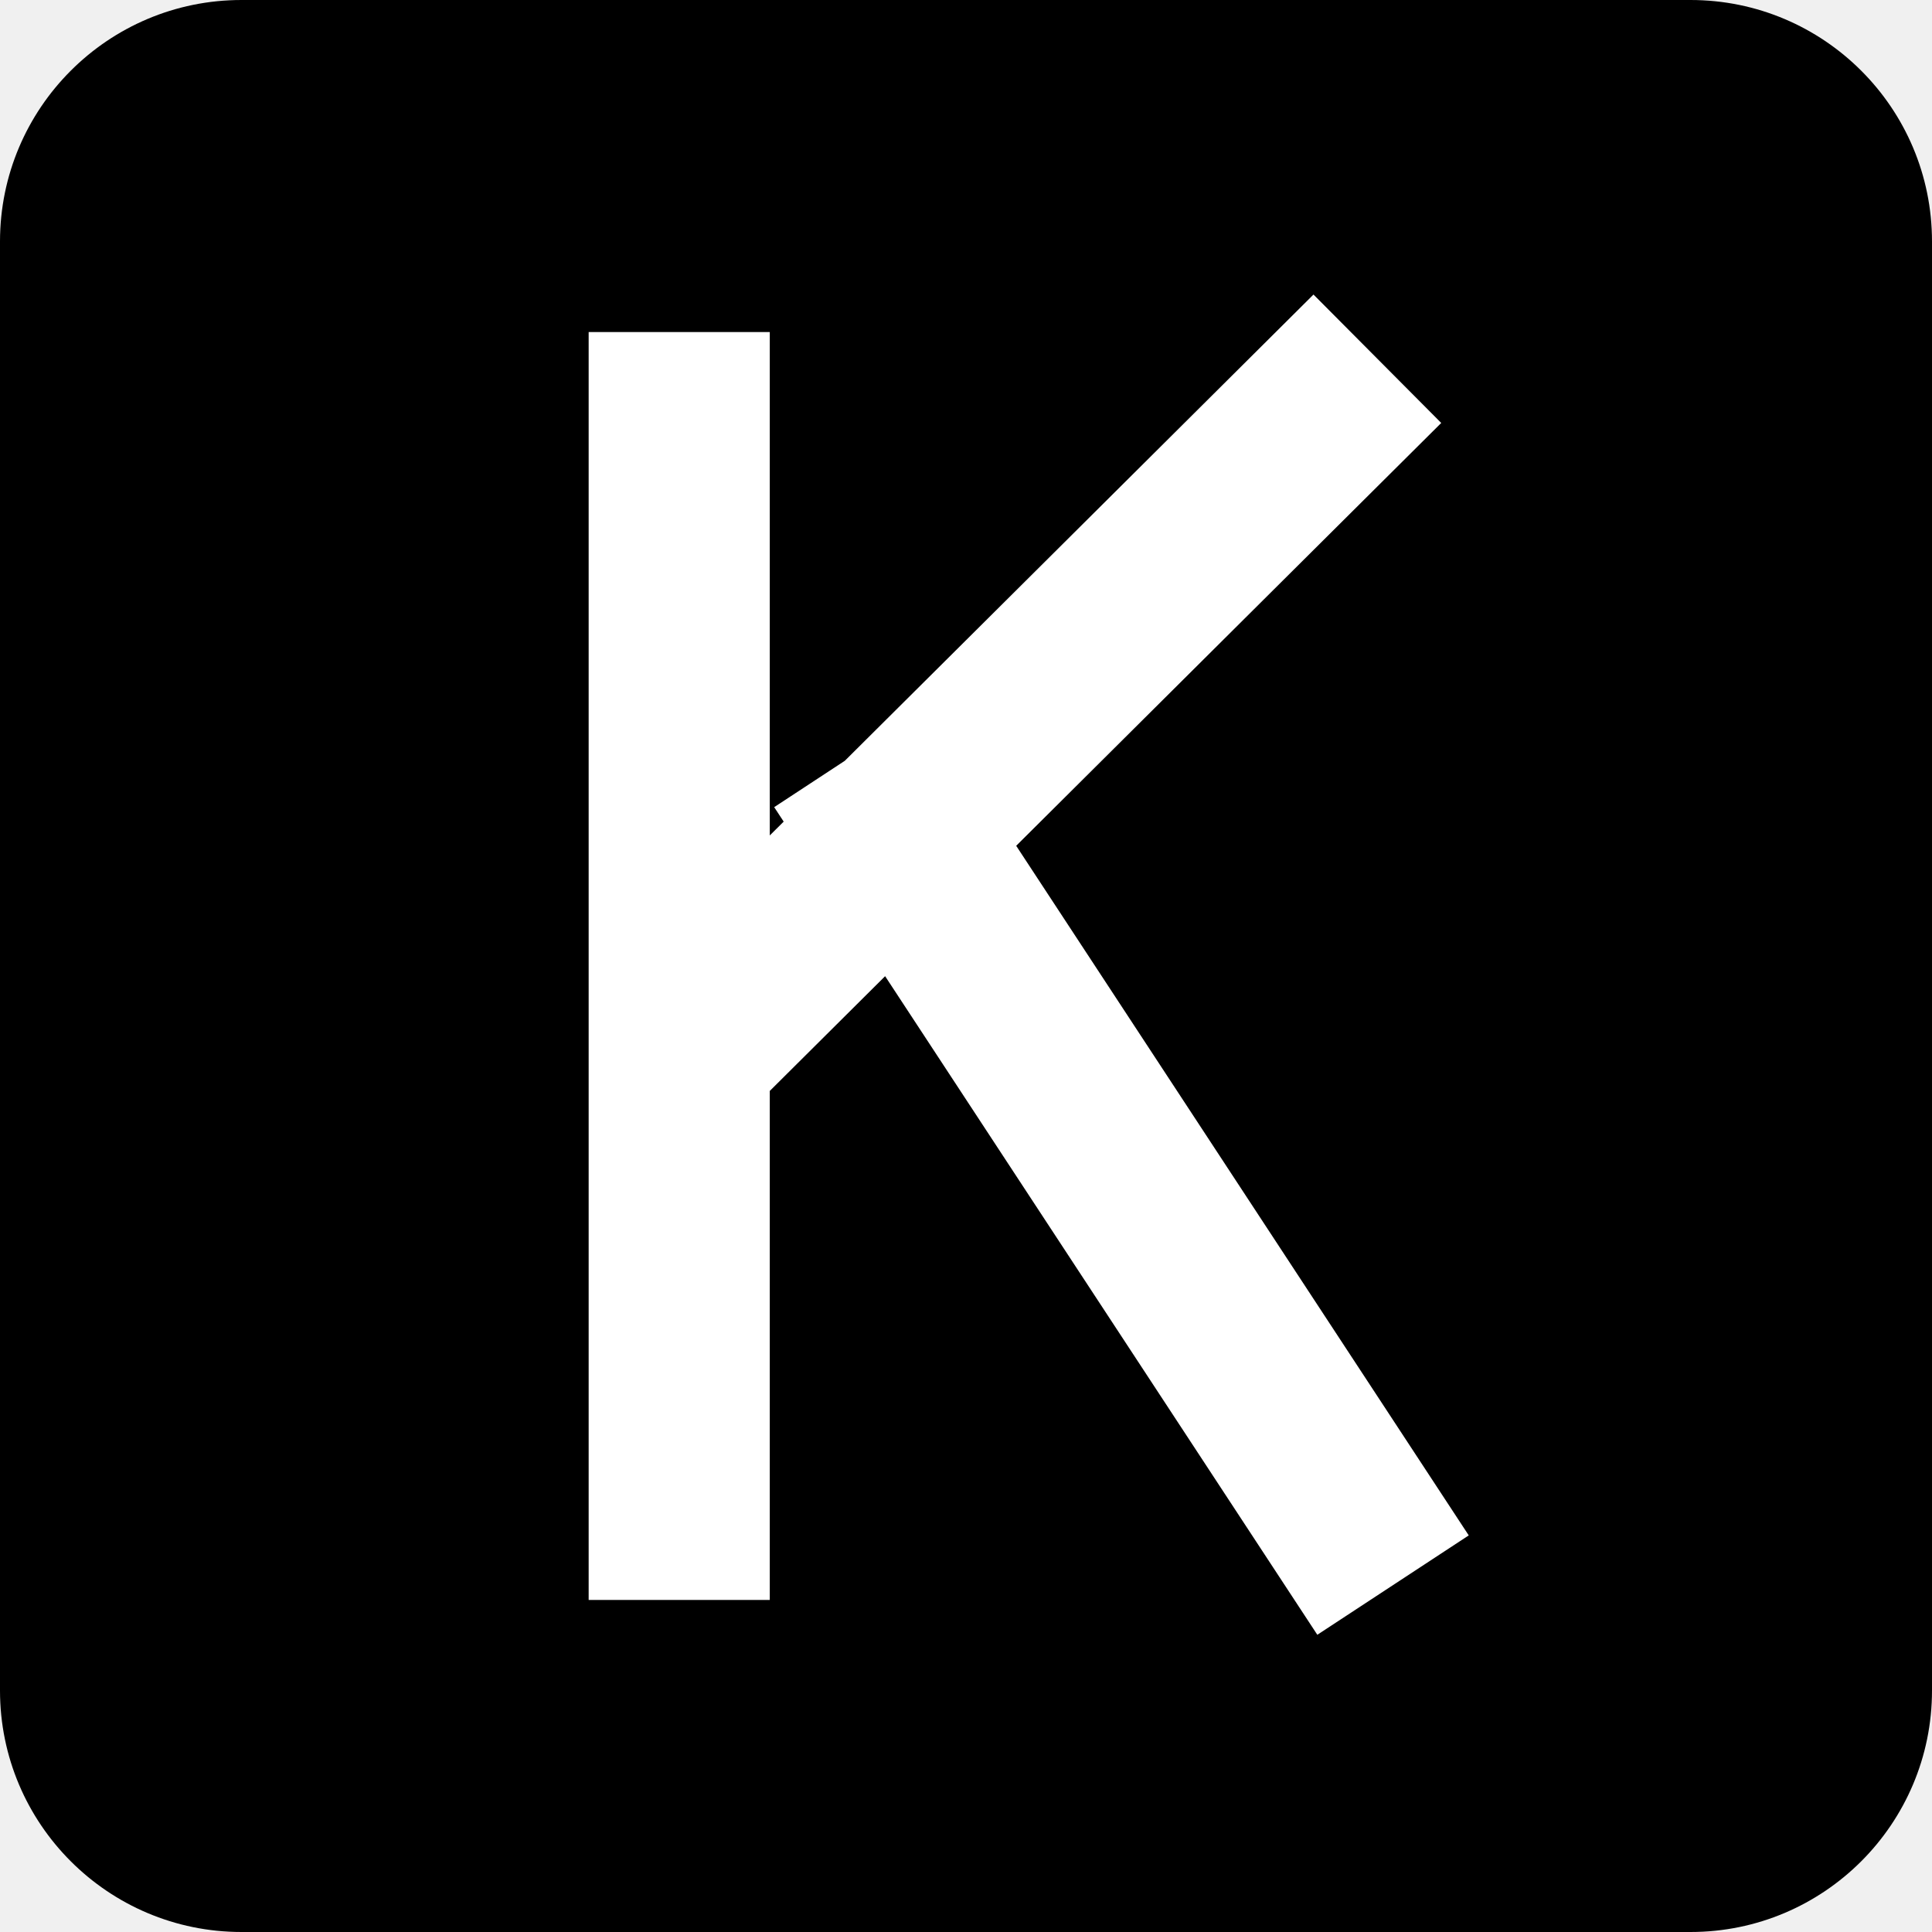
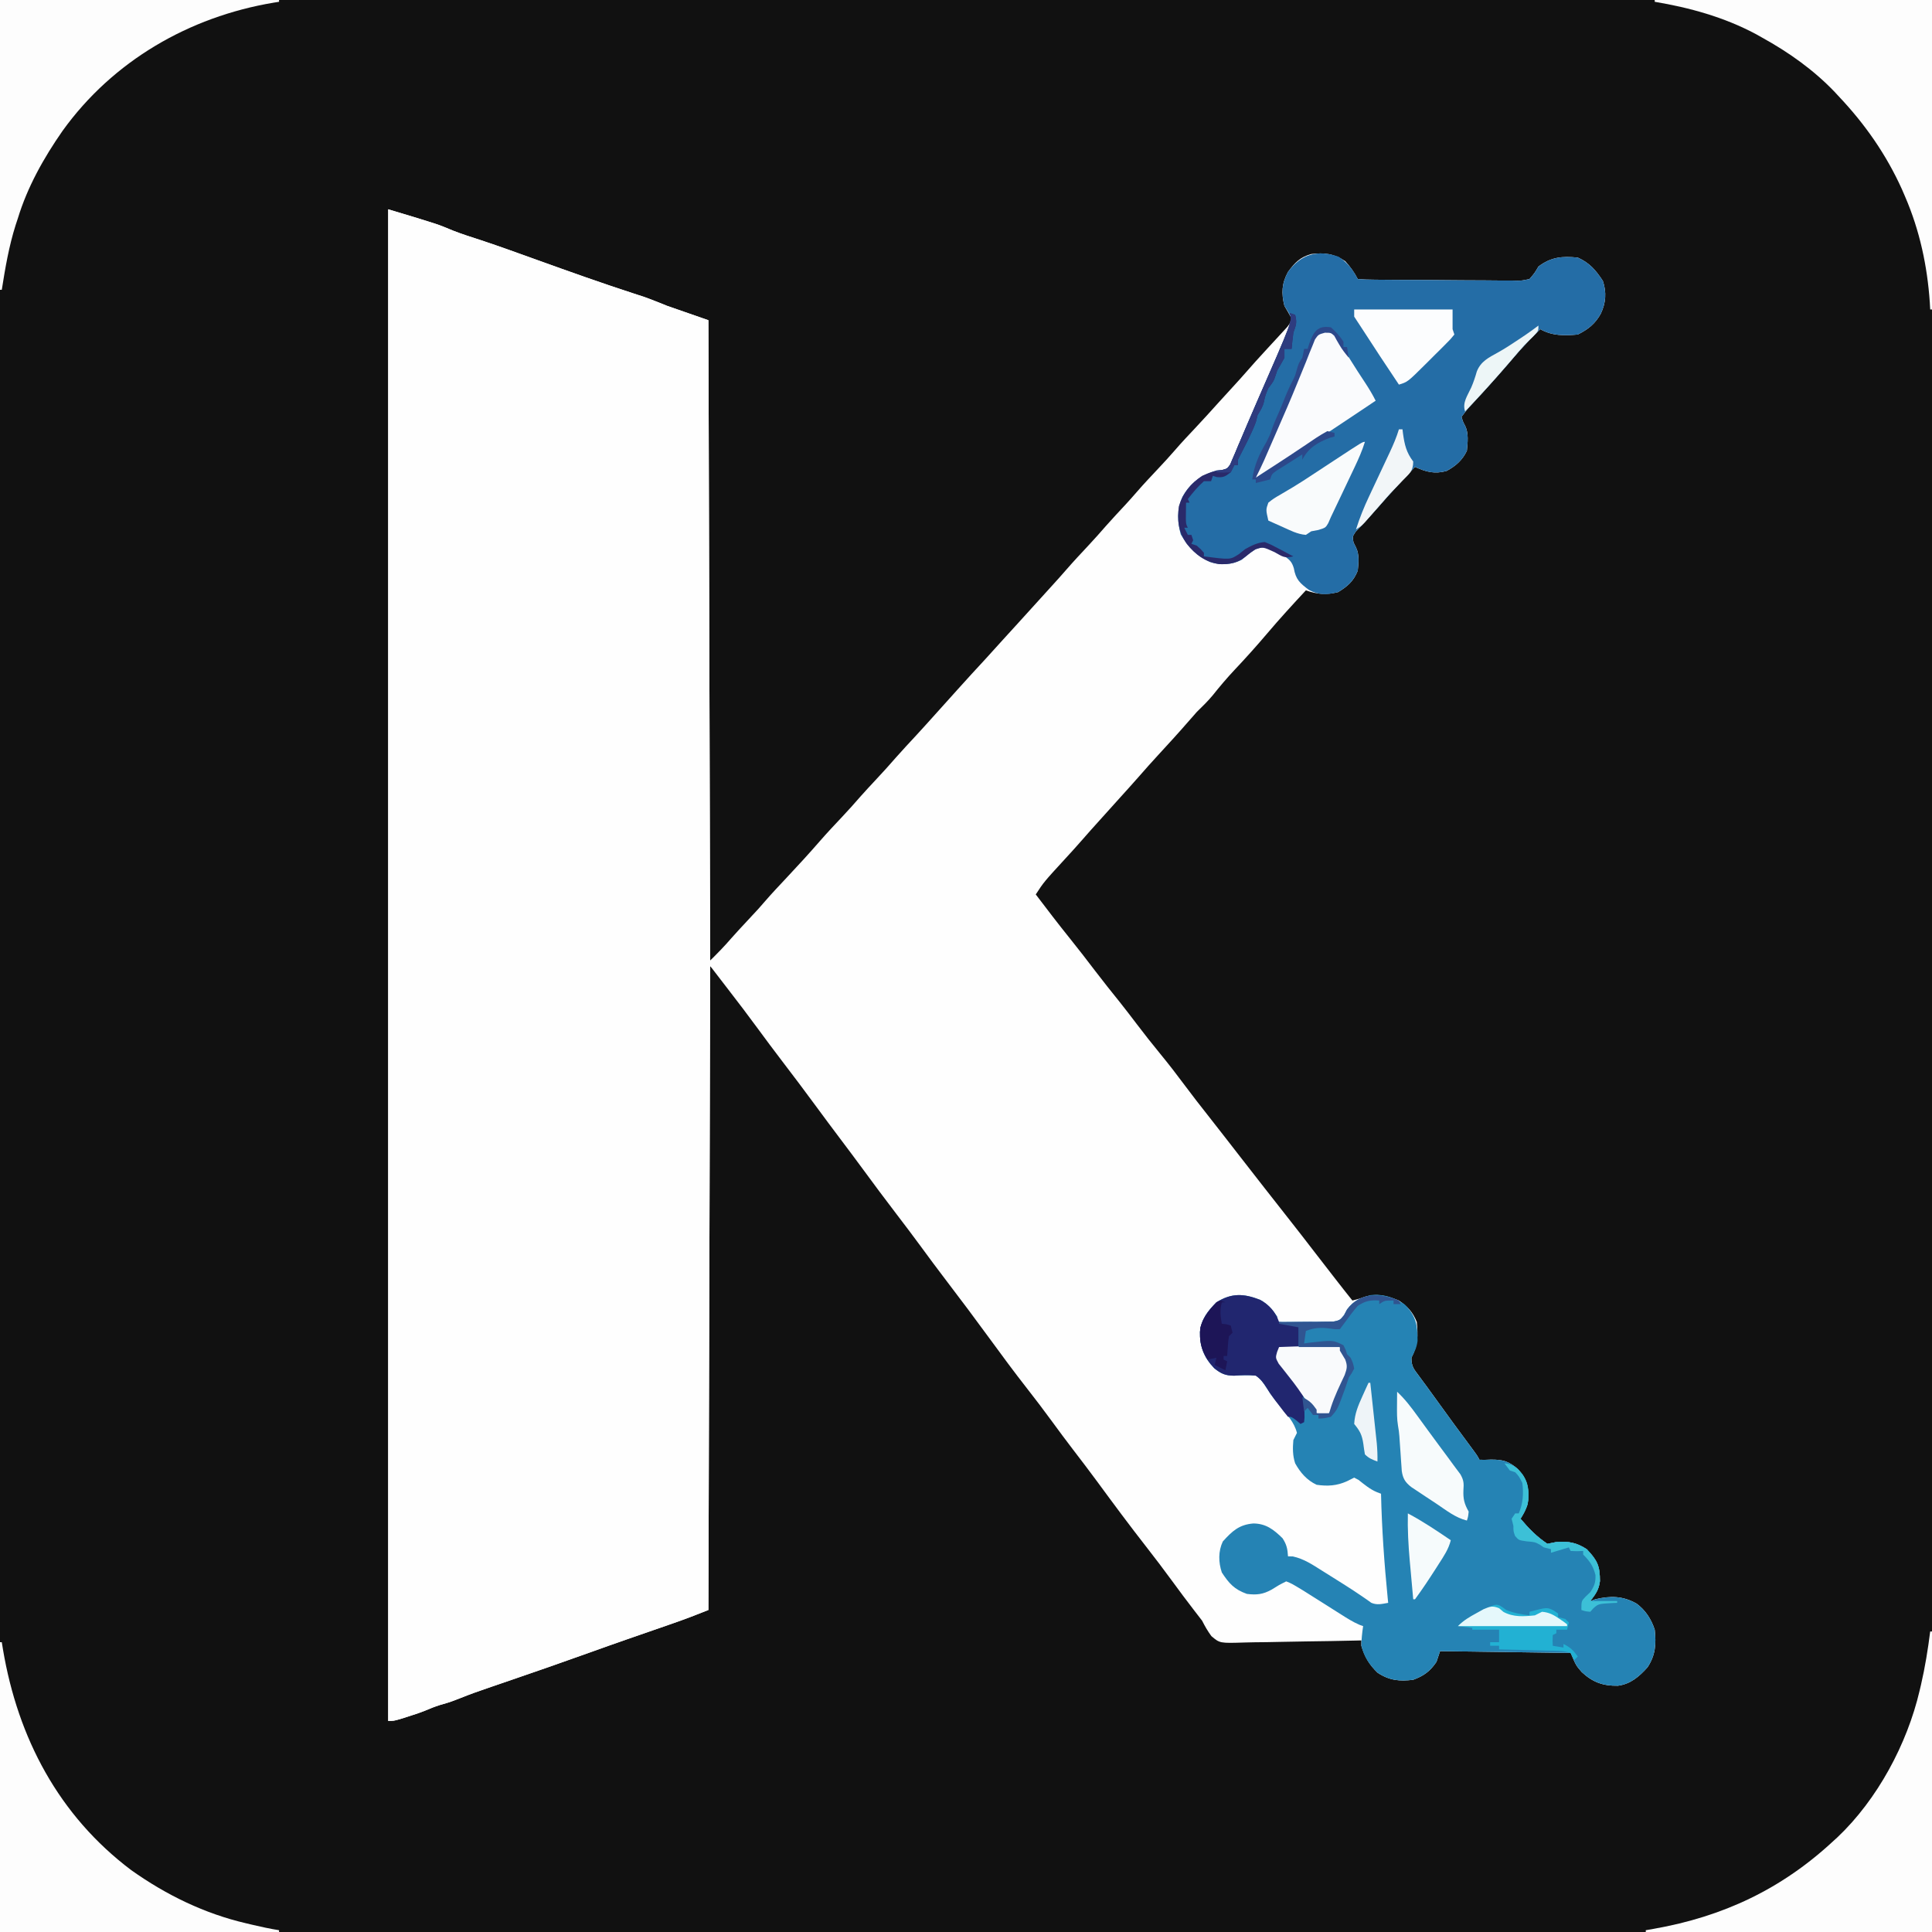
- <svg xmlns="http://www.w3.org/2000/svg" viewBox="0 0 64 64">
-   <rect width="64" height="64" rx="8" fill="#000000" />
-   <path d="M22.5 14v36M43.5 14L24.2 33.2M29.8 27.6L44.5 50" fill="none" stroke="#FFFFFF" stroke-width="6" stroke-linecap="square" />
+ <svg xmlns="http://www.w3.org/2000/svg" version="1.1" width="1080" height="1080">
+   <path d="M0 0 C356.4 0 712.8 0 1080 0 C1080 356.4 1080 712.8 1080 1080 C723.6 1080 367.2 1080 0 1080 C0 723.6 0 367.2 0 0 Z " fill="#111111" transform="translate(0,0)" />
+   <path d="M0 0 C27.56 8.268 27.56 8.268 36.312 11.945 C41.381 13.934 46.579 15.554 51.754 17.242 C62.502 20.8 73.14 24.685 83.793 28.516 C101.33 34.82 118.863 41.088 136.587 46.854 C137.14 47.035 137.14 47.035 139.938 47.949 C140.875 48.252 141.812 48.554 142.777 48.866 C147.237 50.435 151.61 52.244 156 54 C163.59 56.64 171.18 59.28 179 62 C179.33 180.14 179.66 298.28 180 420 C184.16 415.84 188.043 411.854 191.852 407.434 C194.676 404.234 197.588 401.119 200.5 398 C207.275 390.741 207.275 390.741 210.438 387.062 C214.38 382.492 218.535 378.119 222.66 373.715 C228.96 366.985 235.212 360.217 241.25 353.25 C245.332 348.546 249.624 344.034 253.884 339.491 C257.365 335.772 260.777 332.014 264.098 328.152 C266.841 325.048 269.674 322.029 272.5 319 C276.452 314.764 280.352 310.499 284.137 306.113 C287.687 302.087 291.364 298.176 295.012 294.238 C299.05 289.863 303.028 285.435 307 281 C309.253 278.495 311.507 275.992 313.762 273.488 C315.224 271.862 316.685 270.235 318.145 268.605 C323.405 262.739 328.739 256.944 334.09 251.16 C337.33 247.642 340.53 244.089 343.723 240.527 C346.298 237.669 348.897 234.834 351.5 232 C355.609 227.525 359.689 223.026 363.746 218.504 C366.195 215.784 368.659 213.079 371.125 210.375 C373.889 207.34 376.63 204.294 379.312 201.188 C383.177 196.735 387.218 192.446 391.239 188.136 C394.606 184.52 397.903 180.862 401.129 177.121 C404.73 173.039 408.464 169.078 412.164 165.086 C414.272 162.792 416.344 160.486 418.375 158.125 C422.409 153.455 426.665 148.989 430.886 144.489 C433.808 141.368 436.713 138.242 439.5 135 C443.441 130.418 447.608 126.044 451.74 121.635 C455.807 117.291 459.82 112.903 463.785 108.465 C466.376 105.581 469 102.728 471.625 99.875 C474.621 96.614 477.599 93.345 480.5 90 C483.401 86.655 486.379 83.386 489.375 80.125 C489.842 79.616 489.842 79.616 492.203 77.043 C494.023 75.063 495.845 73.087 497.672 71.113 C498.481 70.23 499.291 69.347 500.125 68.438 C500.849 67.652 501.574 66.867 502.32 66.059 C504 64 504 64 505 61 C503.713 58.641 502.377 56.308 501 54 C499.226 46.904 499.475 41.463 503 35 C506.793 29.827 509.767 26.737 516 25 C523.299 24.126 528.772 24.778 535 29 C537.769 32.06 540.146 35.292 542 39 C544.978 39.23 547.865 39.325 550.847 39.338 C551.311 39.344 551.311 39.344 553.66 39.373 C556.747 39.408 559.834 39.426 562.922 39.441 C563.974 39.448 565.026 39.455 566.11 39.462 C571.679 39.498 577.247 39.522 582.816 39.535 C588.575 39.552 594.332 39.61 600.091 39.679 C604.512 39.723 608.933 39.737 613.355 39.742 C615.478 39.75 617.601 39.77 619.723 39.801 C622.695 39.843 625.664 39.84 628.636 39.826 C629.514 39.848 630.392 39.87 631.297 39.893 C633.761 39.855 633.761 39.855 638 39 C640.89 35.597 640.89 35.597 643 32 C650.05 26.642 656.329 26.116 665 27 C671.684 30.012 675.055 34.035 679 40 C681.146 46.438 680.706 52.251 677.875 58.312 C674.703 64.036 670.828 67.086 665 70 C657.558 70.698 650.641 70.795 644 67 C638.758 72.15 633.779 77.417 629 83 C621.396 91.866 613.696 100.578 605.68 109.074 C603 112 603 112 600 116 C600.75 118.625 600.75 118.625 602 121 C604.092 125.184 603.429 130.444 603 135 C600.462 140.265 596.795 143.489 591.688 146.25 C584.964 148.126 580.179 146.821 574 144 C566.889 151.575 559.795 159.139 553 167 C551.461 168.711 549.919 170.419 548.375 172.125 C547.623 172.968 546.872 173.811 546.098 174.68 C544.381 176.578 542.605 178.423 540.812 180.25 C539 183 539 183 539.625 186.25 C540.079 187.158 540.533 188.065 541 189 C542.98 192.96 542.418 197.685 542 202 C539.626 207.889 536.386 210.73 531 214 C524.446 215.638 519.304 215.272 513 213 C505.658 220.909 498.373 228.832 491.402 237.07 C485.442 244.09 479.343 250.897 473.017 257.586 C468.766 262.108 464.821 266.799 460.949 271.645 C458.174 274.999 455.107 277.951 452 281 C450.261 282.926 448.563 284.884 446.867 286.848 C441.49 293.046 435.929 299.084 430.375 305.125 C426.775 309.045 423.223 312.996 419.734 317.016 C416.205 321.054 412.594 325.019 409 329 C407.5 330.666 406 332.333 404.5 334 C402.228 336.525 399.956 339.049 397.68 341.57 C394.301 345.316 390.931 349.065 387.625 352.875 C384.641 356.304 381.577 359.654 378.5 363 C366.566 375.998 366.566 375.998 362 383 C368.25 391.235 374.516 399.447 381 407.5 C385.816 413.482 390.499 419.55 395.145 425.664 C399.656 431.586 404.303 437.393 408.973 443.191 C412.185 447.232 415.318 451.325 418.438 455.438 C422.71 461.068 427.077 466.601 431.562 472.062 C436.415 477.974 441.065 484.006 445.626 490.145 C449.691 495.612 453.874 500.975 458.098 506.32 C461.354 510.449 464.586 514.597 467.812 518.75 C468.399 519.505 468.986 520.26 469.591 521.038 C471.998 524.135 474.405 527.234 476.812 530.332 C485.429 541.424 494.08 552.487 502.773 563.52 C507.972 570.123 513.13 576.754 518.246 583.422 C521.609 587.792 524.99 592.147 528.375 596.5 C528.673 596.883 528.673 596.883 530.179 598.821 C533.094 602.568 536.022 606.303 539 610 C543 609 543 609 545.812 607.938 C552.839 605.871 558.306 607.266 565 610 C569.863 613.303 572.81 616.525 575 622 C575.791 629.63 575.568 635.176 572 642 C572 646.952 573.265 648.194 576.188 652.125 C577.104 653.372 578.021 654.618 578.965 655.902 C579.46 656.569 579.955 657.235 580.464 657.921 C582.551 660.746 584.597 663.6 586.645 666.453 C592.556 674.683 598.552 682.849 604.595 690.983 C608.893 696.787 608.893 696.787 610 699 C612.73 699.09 612.73 699.09 616.188 698.938 C623.028 698.848 626.523 699.811 631.688 704.375 C636.557 709.902 637.524 713.707 637.371 720.973 C636.833 725.365 635.307 728.252 633 732 C637.656 737.478 641.997 741.998 648 746 C649.674 745.705 651.339 745.361 653 745 C659.901 744.5 664.142 745.254 670 749 C675.995 755.322 677.388 758.38 677.367 766.867 C676.809 771.629 674.893 774.239 672 778 C672.928 777.67 673.856 777.34 674.812 777 C683.203 774.996 690.13 775.1 697.77 779.375 C702.81 783.047 706.063 788.093 708 794 C708.869 801.893 708.477 808.224 704 815 C699.374 820.204 694.455 824.427 687.387 825.336 C679.058 825.456 673.379 823.427 667.188 817.688 C664 814 664 814 661 807 C636.91 806.67 612.82 806.34 588 806 C587.34 807.98 586.68 809.96 586 812 C582.439 817.236 578.948 819.822 573 822 C565.406 823.002 559.486 822.361 553 818 C548.33 813.418 545.877 809.258 544 803 C544 802.01 544 801.02 544 800 C543.501 800.012 543.501 800.012 540.979 800.074 C531.563 800.295 522.149 800.462 512.731 800.57 C507.89 800.627 503.051 800.705 498.21 800.83 C493.535 800.95 488.862 801.015 484.186 801.044 C482.406 801.064 480.626 801.103 478.847 801.163 C464.897 801.611 464.897 801.611 460.165 797.592 C458.126 794.81 456.538 792.08 455 789 C453.469 786.991 451.93 784.99 450.375 783 C446.246 777.665 442.234 772.256 438.25 766.812 C433.553 760.402 428.773 754.071 423.875 747.812 C414.443 735.76 405.34 723.472 396.281 711.137 C391.89 705.172 387.411 699.281 382.893 693.412 C378.876 688.181 374.957 682.885 371.062 677.562 C366.473 671.294 361.794 665.113 357 659 C349.799 649.812 342.888 640.424 336 631 C328.093 620.196 320.099 609.469 311.961 598.836 C306.993 592.334 302.124 585.765 297.289 579.164 C292.927 573.223 288.479 567.352 284 561.5 C277.609 553.15 271.337 544.72 265.117 536.242 C261.121 530.796 257.065 525.395 253 520 C248.361 513.844 243.752 507.668 239.192 501.453 C232.878 492.849 226.463 484.33 219.976 475.856 C215.463 469.949 211.02 463.995 206.625 458 C201.186 450.583 195.637 443.268 190 436 C186.7 431.71 183.4 427.42 180 423 C179.67 541.8 179.34 660.6 179 783 C172.392 785.643 165.827 788.177 159.109 790.496 C158.202 790.812 157.295 791.127 156.361 791.452 C153.491 792.449 150.621 793.444 147.75 794.438 C143.974 795.748 140.198 797.059 136.422 798.371 C135.515 798.686 134.608 799.001 133.673 799.325 C126.434 801.842 119.211 804.404 112 807 C97.184 812.325 82.316 817.497 67.422 822.598 C66.137 823.038 64.853 823.479 63.53 823.933 C61.028 824.79 58.526 825.646 56.023 826.499 C50.791 828.293 45.596 830.122 40.469 832.199 C37.237 833.501 34.159 834.647 30.812 835.562 C27.977 836.34 25.422 837.25 22.715 838.422 C18.779 840.094 14.832 841.415 10.75 842.688 C10.056 842.906 10.056 842.906 6.547 844.012 C3 845 3 845 0 845 C0 566.15 0 287.3 0 0 Z " fill="#FEFEFE" transform="translate(217,117)" />
+   <path d="M0 0 C27.56 8.268 27.56 8.268 36.312 11.945 C41.381 13.934 46.579 15.554 51.754 17.242 C62.502 20.8 73.14 24.685 83.793 28.516 C101.33 34.82 118.863 41.088 136.587 46.854 C137.14 47.035 137.14 47.035 139.938 47.949 C140.875 48.252 141.812 48.554 142.777 48.866 C147.237 50.435 151.61 52.244 156 54 C163.59 56.64 171.18 59.28 179 62 C179.33 180.14 179.66 298.28 180 420 C182.31 418.02 184.62 416.04 187 414 C186.269 418.383 185.234 421.766 182 425 C181.34 424.34 180.68 423.68 180 423 C179.67 541.8 179.34 660.6 179 783 C172.392 785.643 165.827 788.177 159.109 790.496 C158.202 790.812 157.295 791.127 156.361 791.452 C153.491 792.449 150.621 793.444 147.75 794.438 C143.974 795.748 140.198 797.059 136.422 798.371 C135.515 798.686 134.608 799.001 133.673 799.325 C126.434 801.842 119.211 804.404 112 807 C97.184 812.325 82.316 817.497 67.422 822.598 C66.137 823.038 64.853 823.479 63.53 823.933 C61.028 824.79 58.526 825.646 56.023 826.499 C50.791 828.293 45.596 830.122 40.469 832.199 C37.237 833.501 34.159 834.647 30.812 835.562 C27.977 836.34 25.422 837.25 22.715 838.422 C18.779 840.094 14.832 841.415 10.75 842.688 C10.056 842.906 10.056 842.906 6.547 844.012 C3 845 3 845 0 845 C0 566.15 0 287.3 0 0 Z " fill="#FEFEFE" transform="translate(217,117)" />
+   <path d="M0 0 C4.416 2.365 6.732 5.349 9.633 9.41 C9.633 10.4 9.633 11.39 9.633 12.41 C14.545 12.415 19.455 12.382 24.367 12.312 C26.858 12.285 29.349 12.289 31.84 12.293 C33.406 12.267 34.972 12.241 36.586 12.215 C37.309 12.21 37.309 12.21 40.966 12.183 C44.633 11.41 44.633 11.41 46.948 8.61 C47.504 7.554 48.06 6.498 48.633 5.41 C52.393 0.396 55.759 -0.836 61.633 -2.59 C68.758 -3.465 75.048 -1.346 80.945 2.66 C87.276 9.138 88.076 14.203 88.066 23.008 C87.594 26.718 86.352 29.122 84.633 32.41 C84.633 37.362 85.897 38.604 88.82 42.535 C89.737 43.782 90.653 45.028 91.598 46.312 C91.845 46.646 91.845 46.646 93.097 48.332 C95.184 51.156 97.23 54.01 99.278 56.863 C105.189 65.093 111.185 73.259 117.228 81.393 C121.526 87.197 121.526 87.197 122.633 89.41 C125.363 89.5 125.363 89.5 128.82 89.348 C135.661 89.258 139.156 90.221 144.32 94.785 C149.19 100.313 150.157 104.117 150.004 111.383 C149.465 115.775 147.939 118.662 145.633 122.41 C150.289 127.888 154.63 132.408 160.633 136.41 C162.307 136.115 163.972 135.771 165.633 135.41 C172.534 134.91 176.774 135.665 182.633 139.41 C188.627 145.732 190.02 148.79 190 157.277 C189.442 162.039 187.526 164.649 184.633 168.41 C185.561 168.08 186.489 167.75 187.445 167.41 C195.836 165.406 202.763 165.51 210.402 169.785 C215.443 173.457 218.696 178.503 220.633 184.41 C221.502 192.303 221.11 198.634 216.633 205.41 C212.007 210.615 207.088 214.837 200.02 215.746 C191.69 215.867 186.012 213.837 179.82 208.098 C176.633 204.41 176.633 204.41 173.633 197.41 C149.543 197.08 125.453 196.75 100.633 196.41 C100.303 197.4 100.303 197.4 98.633 202.41 C95.072 207.646 91.58 210.232 85.633 212.41 C78.039 213.412 72.118 212.771 65.633 208.41 C60.979 203.845 58.218 199.752 56.633 193.41 C56.692 189.694 57.073 186.082 57.633 182.41 C57.296 182.292 57.296 182.292 55.59 181.691 C51.913 180.098 48.703 178.059 45.32 175.91 C43.9 175.013 42.479 174.116 41.059 173.219 C39.583 172.283 38.108 171.346 36.633 170.41 C33.761 168.593 30.885 166.782 28.008 164.973 C26.737 164.17 25.466 163.366 24.156 162.539 C17.562 158.555 17.562 158.555 14.633 157.41 C10.633 159.41 10.633 159.41 6.445 162.035 C1.674 164.671 -1.881 165.106 -7.367 164.41 C-14.415 161.885 -17.407 158.495 -21.367 152.41 C-23.275 146.688 -23.387 140.573 -20.805 135.098 C-15.485 129.232 -11.672 125.675 -3.68 125.035 C3.366 125.117 7.64 128.459 12.57 133.285 C14.878 136.781 15.384 139.266 15.633 143.41 C16.54 143.431 17.448 143.451 18.383 143.473 C24.605 144.845 29.274 148.038 34.633 151.41 C35.367 151.87 36.101 152.329 36.858 152.802 C39.306 154.334 41.751 155.871 44.195 157.41 C44.606 157.669 44.606 157.669 46.686 158.977 C50.185 161.188 53.645 163.419 57.051 165.773 C57.985 166.417 58.92 167.06 59.883 167.723 C60.651 168.276 61.419 168.829 62.211 169.398 C65.572 170.802 68.101 170.004 71.633 169.41 C71.547 168.557 71.462 167.704 71.373 166.825 C69.444 147.35 68.079 127.977 67.633 108.41 C66.86 108.117 66.087 107.824 65.291 107.522 C61.386 105.889 58.352 103.272 55.035 100.676 C54.242 100.258 53.45 99.84 52.633 99.41 C51.973 99.74 51.973 99.74 48.633 101.41 C43.011 103.987 37.732 104.312 31.633 103.41 C26.177 100.854 22.531 96.628 19.633 91.41 C18.216 87.158 18.22 82.843 18.633 78.41 C19.293 77.09 19.953 75.77 20.633 74.41 C19.12 68.358 14.963 64.141 11.119 59.356 C8.405 55.97 5.803 52.681 3.488 49.004 C1.693 46.183 0.406 44.29 -2.367 42.41 C-6.494 41.986 -10.371 42.164 -14.508 42.426 C-19.391 42.406 -21.855 41.279 -25.598 38.266 C-31.34 32.245 -33.699 26.316 -33.578 17.969 C-33.003 10.995 -29.177 6.22 -24.367 1.41 C-15.898 -3.917 -9.047 -3.515 0 0 Z " fill="#2583B4" transform="translate(704.3672,726.5898)" />
+   <path d="M0 0 C4.899 3.321 8.014 7.153 10.688 12.5 C13.665 12.73 16.552 12.825 19.534 12.838 C19.998 12.844 19.998 12.844 22.348 12.873 C25.435 12.908 28.522 12.926 31.609 12.941 C32.661 12.948 33.713 12.955 34.797 12.962 C40.366 12.998 45.935 13.022 51.504 13.035 C57.263 13.052 63.02 13.11 68.778 13.179 C73.2 13.223 77.621 13.237 82.043 13.242 C84.165 13.25 86.288 13.27 88.411 13.301 C91.382 13.343 94.351 13.34 97.323 13.326 C98.201 13.348 99.079 13.37 99.984 13.393 C102.448 13.355 102.448 13.355 106.688 12.5 C109.577 9.097 109.577 9.097 111.688 5.5 C118.737 0.142 125.017 -0.384 133.688 0.5 C140.371 3.512 143.743 7.535 147.688 13.5 C149.833 19.938 149.394 25.751 146.562 31.812 C143.391 37.536 139.516 40.586 133.688 43.5 C126.246 44.198 119.328 44.295 112.688 40.5 C107.446 45.65 102.467 50.917 97.688 56.5 C90.083 65.366 82.383 74.078 74.367 82.574 C71.688 85.5 71.688 85.5 68.688 89.5 C69.438 92.125 69.438 92.125 70.688 94.5 C72.779 98.684 72.117 103.944 71.688 108.5 C69.149 113.765 65.483 116.989 60.375 119.75 C53.651 121.626 48.866 120.321 42.688 117.5 C35.576 125.075 28.483 132.639 21.688 140.5 C20.149 142.211 18.607 143.919 17.062 145.625 C16.311 146.468 15.559 147.311 14.785 148.18 C13.069 150.078 11.292 151.923 9.5 153.75 C7.688 156.5 7.688 156.5 8.312 159.75 C8.766 160.658 9.22 161.565 9.688 162.5 C11.667 166.46 11.105 171.185 10.688 175.5 C8.313 181.389 5.073 184.23 -0.312 187.5 C-6.623 189.078 -10.672 189.344 -16.562 186.312 C-21.649 182.497 -23.969 180.502 -25.062 174.125 C-26.2 170.396 -27.414 169.428 -30.672 167.117 C-41.088 161.791 -41.088 161.791 -46.637 163.559 C-49.396 165.369 -51.797 167.372 -54.312 169.5 C-60.021 172.292 -65.915 172.587 -71.938 170.66 C-79.487 167.242 -84.056 162.286 -88.25 155.25 C-90.302 148.009 -90.445 141.13 -87.312 134.188 C-82.871 126.405 -76.913 121.997 -68.312 119.5 C-67.808 119.461 -67.808 119.461 -65.256 119.266 C-62.312 118.5 -62.312 118.5 -60.644 116.2 C-60.214 115.182 -59.783 114.163 -59.34 113.113 C-58.839 111.962 -58.339 110.811 -57.823 109.625 C-57.563 108.996 -57.563 108.996 -56.25 105.812 C-55.694 104.518 -55.138 103.224 -54.566 101.891 C-53.392 99.154 -52.227 96.413 -51.072 93.667 C-49.363 89.621 -47.619 85.591 -45.859 81.566 C-27.68 39.985 -27.68 39.985 -26.312 34.5 C-28.125 30.875 -28.125 30.875 -30.312 27.5 C-32.086 20.404 -31.838 14.963 -28.312 8.5 C-20.928 -1.569 -11.654 -4.054 0 0 Z " fill="#246DA6" transform="translate(748.3125,143.5)" />
+   <path d="M0 0 C0.33 0 0.66 0 1 0 C1 55.44 1 110.88 1 168 C-51.8 168 -104.6 168 -159 168 C-159 167.67 -159 167.34 -159 167 C-157.539 166.746 -156.079 166.492 -154.574 166.23 C-115.744 159.398 -83.012 144 -54 117 C-53.283 116.349 -52.567 115.698 -51.828 115.027 C-29.541 93.919 -12.902 62.921 -5.938 33.125 C-5.681 32.047 -5.425 30.97 -5.162 29.86 C-2.875 19.975 -1.282 10.062 0 0 Z " fill="#FDFDFD" transform="translate(1079,912)" />
+   <path d="M0 0 C51.15 0 102.3 0 155 0 C155 57.09 155 114.18 155 173 C154.67 173 154.34 173 154 173 C153.963 172.351 153.963 172.351 153.773 169.066 C152.381 148.66 148.123 128.835 140 110 C139.404 108.618 138.809 107.236 138.195 105.812 C129.468 86.465 117.559 69.394 103 54 C102.602 53.57 102.602 53.57 100.59 51.395 C88.789 39.059 74.914 29.226 60 21 C58.796 20.325 57.592 19.649 56.352 18.953 C38.715 9.571 19.61 4.297 0 1 C0 0.67 0 0.34 0 0 Z " fill="#FDFDFD" transform="translate(925,0)" />
+   <path d="M0 0 C0.33 0 0.66 0 1 0 C1.219 1.344 1.438 2.689 1.664 4.074 C9.989 53.442 32.763 96.842 73.371 127.43 C93.003 141.335 114.338 151.759 137.812 157.188 C138.905 157.447 139.997 157.707 141.123 157.975 C146.069 159.14 150.98 160.202 156 161 C156 161.33 156 161.66 156 162 C104.52 162 53.04 162 0 162 C0 108.54 0 55.08 0 0 Z " fill="#FDFDFD" transform="translate(0,918)" />
+   <path d="M0 0 C51.48 0 102.96 0 156 0 C156 0.33 156 0.66 156 1 C154.947 1.17 153.894 1.34 152.809 1.516 C105.787 9.416 63.109 34.008 34.969 73.152 C24.489 88.18 15.362 104.427 10 122 C9.584 123.262 9.167 124.524 8.738 125.824 C4.984 137.697 2.935 149.729 1 162 C0.67 162 0.34 162 0 162 C0 108.54 0 55.08 0 0 Z " fill="#FDFDFD" transform="translate(0,0)" />
+   <path d="M0 0 C5.068 2.718 8.794 6.907 10.629 12.41 C12.444 12.575 12.444 12.575 21.629 13.41 C21.629 17.7 21.629 21.99 21.629 26.41 C17.999 26.74 14.369 27.07 10.629 27.41 C9.629 32.41 9.629 32.41 10.785 34.643 C11.37 35.381 11.955 36.119 12.559 36.879 C13.189 37.697 13.819 38.516 14.469 39.359 C15.14 40.201 15.812 41.043 16.504 41.91 C17.822 43.581 19.132 45.258 20.434 46.941 C21.021 47.679 21.609 48.417 22.214 49.178 C24.874 53.376 24.786 57.8 24.816 62.66 C24.831 63.717 24.845 64.774 24.859 65.863 C24.783 66.704 24.707 67.544 24.629 68.41 C24.299 68.575 24.299 68.575 22.629 69.41 C22.237 69.08 22.237 69.08 20.254 67.41 C17.629 65.41 17.629 65.41 15.629 65.41 C14.022 63.505 12.494 61.533 11.004 59.535 C10.096 58.358 9.189 57.181 8.254 55.969 C5.629 52.41 5.629 52.41 3.754 49.32 C1.884 46.411 0.457 44.42 -2.371 42.41 C-6.504 41.965 -10.367 42.164 -14.512 42.426 C-19.395 42.406 -21.859 41.279 -25.602 38.266 C-31.344 32.245 -33.703 26.316 -33.582 17.969 C-33.007 10.995 -29.181 6.22 -24.371 1.41 C-15.899 -3.919 -9.05 -3.512 0 0 Z " fill="#21266F" transform="translate(704.3711,726.5898)" />
+   <path d="M0 0 C2.191 3.098 2.191 3.098 4.562 7.062 C5.437 8.507 6.314 9.951 7.191 11.395 C7.647 12.147 8.102 12.899 8.571 13.674 C11.423 18.316 14.431 22.859 17.42 27.414 C19.471 30.559 21.318 33.636 23 37 C6.375 48.15 -10.247 59.288 -27.168 69.986 C-31.207 72.545 -35.2 75.103 -39.055 77.934 C-42 80 -42 80 -44 80 C-42.451 75.036 -40.466 70.357 -38.359 65.605 C-38 64.792 -37.641 63.979 -37.272 63.142 C-35.697 59.576 -34.116 56.013 -32.536 52.45 C-28.209 42.687 -23.921 32.92 -19.906 23.023 C-19.285 21.506 -18.664 19.989 -18.024 18.425 C-16.862 15.568 -15.718 12.703 -14.593 9.831 C-14.333 9.194 -14.333 9.194 -13.016 5.973 C-12.575 4.862 -12.135 3.75 -11.681 2.606 C-10 0 -10 0 -7.062 -1.498 C-4 -2 -4 -2 0 0 Z " fill="#FAFBFD" transform="translate(746,187)" />
+   <path d="M0 0 C18.15 0 36.3 0 55 0 C55 3.63 55 7.26 55 11 C55.165 11.495 55.165 11.495 56 14 C53.806 16.696 53.806 16.696 50.586 19.91 C50.009 20.487 50.009 20.487 47.09 23.408 C46.785 23.708 46.785 23.708 45.242 25.225 C43.391 27.047 41.56 28.886 39.73 30.729 C29.857 40.53 29.857 40.53 25 42 C17.973 31.515 11.016 20.99 4.18 10.379 C2.802 8.243 1.41 6.115 0 4 C0 2.68 0 1.36 0 0 Z " fill="#FCFDFE" transform="translate(757,173)" />
+   <path d="M0 0 C4.438 4.149 7.895 8.725 11.438 13.625 C12.673 15.319 13.909 17.013 15.145 18.707 C15.777 19.577 16.409 20.446 17.061 21.342 C18.993 23.99 20.937 26.627 22.887 29.262 C23.513 30.108 24.14 30.955 24.785 31.828 C25.983 33.446 27.182 35.063 28.381 36.68 C29.454 38.134 30.522 39.591 31.583 41.053 C32.834 42.772 34.112 44.472 35.395 46.168 C37.267 49.471 37.341 51.253 37.062 55 C36.866 59.962 37.547 62.627 40 67 C39.688 69.875 39.688 69.875 39 72 C32.539 70.385 27.486 66.275 21.991 62.599 C19.882 61.192 17.764 59.802 15.645 58.412 C14.316 57.527 12.986 56.642 11.617 55.73 C11.007 55.325 11.007 55.325 7.917 53.274 C4.577 50.67 3.233 48.569 2.605 44.346 C2.538 43.358 2.471 42.37 2.402 41.352 C2.323 40.264 2.244 39.176 2.162 38.055 C2.088 36.923 2.014 35.791 1.938 34.625 C1.782 32.388 1.625 30.151 1.465 27.914 C1.432 27.419 1.432 27.419 1.265 24.913 C1 22 1 22 0.477 18.886 C-0.148 15.107 -0.094 11.452 -0.062 7.625 C-0.053 6.194 -0.044 4.763 -0.035 3.289 C-0.024 2.204 -0.012 1.118 0 0 Z " fill="#F7FBFC" transform="translate(781,778)" />
+   <path d="M0 0 C-1.526 4.974 -3.579 9.552 -5.809 14.25 C-6.176 15.026 -6.543 15.803 -6.922 16.603 C-8.091 19.07 -9.264 21.535 -10.438 24 C-11.222 25.656 -12.007 27.312 -12.791 28.969 C-14.852 33.317 -16.916 37.663 -19 42 C-19.247 42.567 -19.247 42.567 -20.496 45.438 C-22 48 -22 48 -26 49.25 C-27.32 49.498 -28.64 49.745 -30 50 C-30.99 50.66 -31.98 51.32 -33 52 C-37.772 51.665 -41.999 49.366 -46.312 47.438 C-47.752 46.797 -49.192 46.156 -50.676 45.496 C-51.773 45.002 -52.87 44.509 -54 44 C-55.388 37.926 -55.388 37.926 -54 34 C-50.991 31.648 -50.991 31.648 -46.984 29.332 C-45.515 28.462 -44.047 27.59 -42.58 26.716 C-41.821 26.27 -41.062 25.824 -40.281 25.365 C-36.644 23.189 -33.119 20.863 -29.578 18.535 C-28.204 17.633 -26.83 16.732 -25.414 15.803 C-24.04 14.898 -22.666 13.994 -21.25 13.062 C-19.815 12.122 -18.38 11.181 -16.945 10.24 C-1.359 0 -1.359 0 0 0 Z " fill="#F9FBFC" transform="translate(763,247)" />
+   <path d="M0 0 C5.562 -0.232 11.122 -0.374 16.688 -0.5 C18.267 -0.567 19.847 -0.634 21.475 -0.703 C32.756 -0.895 32.756 -0.895 36.233 1.605 C38.336 4.661 39.071 7.239 38.728 10.92 C37.995 14.022 37.007 16.706 35.715 19.617 C35.267 20.636 34.819 21.654 34.357 22.703 C33.889 23.75 33.42 24.797 32.938 25.875 C32.701 26.41 32.701 26.41 31.506 29.117 C30.343 31.748 29.175 34.375 28 37 C24.859 37.441 24.859 37.441 21 37 C18.078 34.027 18.078 34.027 15.25 29.938 C14.222 28.47 13.193 27.002 12.164 25.535 C11.646 24.783 11.128 24.03 10.595 23.254 C9.032 21.045 7.397 18.925 5.711 16.809 C5.202 16.16 5.202 16.16 2.625 12.875 C1.689 11.697 0.753 10.519 -0.211 9.305 C-2 6 -2 6 -1.112 2.793 C-0.745 1.872 -0.378 0.95 0 0 Z " fill="#F9FAFC" transform="translate(715,753)" />
+   <path d="M0 0 C4.28 1.712 8.432 2.452 13 3 C13 2.34 13 1.68 13 1 C22.856 -1.585 22.856 -1.585 26.688 0.375 C27.451 0.911 28.214 1.447 29 2 C29 2.66 29 3.32 29 4 C30.32 4.33 31.64 4.66 33 5 C33.66 5.66 34.32 6.32 35 7 C34.67 8.32 34.34 9.64 34 11 C32.02 11 30.04 11 28 11 C28 11.66 28 12.32 28 13 C27.67 13.165 27.67 13.165 26 14 C25.875 17.062 25.875 17.062 26 20 C27.98 20.33 29.96 20.66 32 21 C32 20.34 32 19.68 32 19 C36.008 21.004 37.414 22.491 40 26 C39.34 26.66 38.68 27.32 38 28 C37.34 26.68 36.68 25.36 36 24 C31.811 22.555 27.248 22.795 22.855 22.684 C21.292 22.642 19.729 22.6 18.119 22.557 C16.492 22.517 14.864 22.478 13.188 22.438 C12.364 22.416 12.364 22.416 8.197 22.307 C4.132 22.201 0.066 22.099 -4 22 C-4 21.34 -4 20.68 -4 20 C-5.65 20 -7.3 20 -9 20 C-9 19.34 -9 18.68 -9 18 C-7.35 18 -5.7 18 -4 18 C-4 15.69 -4 13.38 -4 11 C-8.95 11 -13.9 11 -19 11 C-19 10.67 -19 10.34 -19 10 C-21.64 9.67 -24.28 9.34 -27 9 C-23.737 5.737 -20.69 4.039 -16.625 1.875 C-15.318 1.171 -14.011 0.467 -12.664 -0.258 C-5.124 -3.843 -5.124 -3.843 0 0 Z " fill="#22B1D3" transform="translate(842,900)" />
+   <path d="M0 0 C0.99 0.33 1.98 0.66 3 1 C4.15 5.599 3.479 6.645 2 11 C1.616 13.994 1.273 16.994 1 20 C-0.32 20 -1.64 20 -3 20 C-3 21.65 -3 23.3 -3 25 C-4.287 27.359 -5.623 29.692 -7 32 C-7.351 33.052 -7.701 34.104 -8.062 35.188 C-9 38 -9 38 -12 42 C-13.167 44.528 -13.957 46.756 -14.438 49.5 C-15.1 52.442 -16.427 54.444 -18 57 C-18.33 58.32 -18.66 59.64 -19 61 C-21.721 68.256 -25.538 75.076 -29 82 C-29 82.99 -29 83.98 -29 85 C-29.66 85 -30.32 85 -31 85 C-31.66 86.32 -32.32 87.64 -33 89 C-35.855 91.238 -37.162 92.093 -40.812 91.688 C-41.534 91.461 -42.256 91.234 -43 91 C-43.33 91.99 -43.66 92.98 -44 94 C-45.32 94 -46.64 94 -48 94 C-51.427 96.999 -54.223 100.4 -57 104 C-56.67 104.66 -56.34 105.32 -56 106 C-56.66 106 -57.32 106 -58 106 C-58.027 107.958 -58.046 109.917 -58.062 111.875 C-58.074 112.966 -58.086 114.056 -58.098 115.18 C-58 118 -58 118 -57 120 C-57.66 120 -58.32 120 -59 120 C-58.34 121.32 -57.68 122.64 -57 124 C-56.34 124 -55.68 124 -55 124 C-54.67 124.99 -54.34 125.98 -54 127 C-54.165 127.33 -54.165 127.33 -55 129 C-54.01 129.33 -53.02 129.66 -52 130 C-49.813 131.937 -49.813 131.937 -48 134 C-48 134.66 -48 135.32 -48 136 C-33.294 137.934 -33.294 137.934 -28.438 134.75 C-27.303 133.842 -26.169 132.935 -25 132 C-21.327 129.983 -18.197 128.319 -14 128 C-10.52 129.398 -10.52 129.398 -6.812 131.375 C-5.581 132.022 -4.35 132.669 -3.082 133.336 C-2.573 133.611 -2.573 133.611 0 135 C0.66 135.33 1.32 135.66 2 136 C-3.065 137.266 -4.091 136.073 -8.562 133.625 C-15.036 130.672 -15.036 130.672 -19.188 132.086 C-22.063 134 -22.063 134 -24.598 136.062 C-29.174 139.753 -33.429 140.52 -39.312 140.371 C-47.044 139.303 -52.85 135.043 -57.594 129.023 C-62.239 122.339 -63.055 115.956 -62 108 C-59.732 100.609 -55.41 95.254 -49 91 C-45.193 89.27 -42.11 88.085 -37.944 87.766 C-35 87 -35 87 -33.332 84.7 C-32.901 83.682 -32.471 82.663 -32.027 81.613 C-31.527 80.462 -31.026 79.311 -30.51 78.125 C-30.251 77.496 -30.251 77.496 -28.938 74.312 C-28.382 73.018 -27.826 71.724 -27.253 70.391 C-26.079 67.654 -24.915 64.913 -23.76 62.167 C-22.051 58.121 -20.307 54.091 -18.547 50.066 C1.446 4.338 1.446 4.338 0 0 Z " fill="#2A2A6A" transform="translate(721,175)" />
+   <path d="M0 0 C8.392 4.417 16.158 9.679 24 15 C22.744 20.026 20.145 23.822 17.375 28.125 C16.833 28.974 16.291 29.822 15.733 30.697 C11.965 36.571 8.144 42.382 4 48 C3.67 48 3.34 48 3 48 C2.491 42.438 1.994 36.876 1.5 31.312 C1.357 29.752 1.214 28.192 1.066 26.584 C0.284 17.694 -0.214 8.925 0 0 Z " fill="#F6FBFC" transform="translate(787,846)" />
+   <path d="M0 0 C0.66 0 1.32 0 2 0 C2.049 0.398 2.049 0.398 2.297 2.414 C3.18 8.674 4.139 12.852 8 18 C8 23.538 5.74 24.824 1.938 28.75 C0.732 30.01 -0.472 31.27 -1.676 32.531 C-2.773 33.676 -3.87 34.821 -5 36 C-6.263 37.405 -7.516 38.819 -8.75 40.25 C-11.4 43.308 -14.062 46.351 -16.75 49.375 C-17.487 50.208 -18.225 51.04 -18.984 51.898 C-21 54 -21 54 -24 56 C-21.965 49.533 -19.521 43.485 -16.621 37.363 C-16.208 36.48 -15.796 35.597 -15.37 34.687 C-14.064 31.893 -12.751 29.103 -11.438 26.312 C-10.121 23.511 -8.805 20.709 -7.494 17.906 C-6.681 16.169 -5.866 14.434 -5.046 12.7 C-3.094 8.53 -1.337 4.409 0 0 Z " fill="#F2F6F8" transform="translate(782,240)" />
+   <path d="M0 0 C0.165 0.33 0.165 0.33 1 2 C-0.32 2 -1.64 2 -3 2 C-3 1.34 -3 0.68 -3 0 C-8 0 -8 0 -11 2 C-11 1.34 -11 0.68 -11 0 C-15.933 -0.352 -18.878 0.224 -23 3 C-25.536 5.861 -27.776 8.893 -30 12 C-30.99 13.32 -31.98 14.64 -33 16 C-35.672 16.102 -35.672 16.102 -38.75 15.625 C-43.71 15.017 -47.255 15.167 -52 17 C-52.33 19.31 -52.66 21.62 -53 24 C-52.423 23.918 -52.423 23.918 -49.5 23.5 C-36.818 22.091 -36.818 22.091 -31 25 C-29.75 27.5 -29.75 27.5 -29 30 C-28.34 30.66 -27.68 31.32 -27 32 C-25.688 34.812 -25.688 34.812 -25 38 C-26.25 40.5 -26.25 40.5 -28 43 C-28.694 44.991 -29.356 46.993 -30 49 C-34.335 60.916 -34.335 60.916 -38 65 C-41.75 65.875 -41.75 65.875 -45 66 C-45 65.34 -45 64.68 -45 64 C-45.99 64 -46.98 64 -48 64 C-48.99 62.68 -49.98 61.36 -51 60 C-51.33 60.33 -51.33 60.33 -53 62 C-53.33 59.36 -53.66 56.72 -54 54 C-49.978 56.011 -48.517 57.404 -46 61 C-46 61.66 -46 62.32 -46 63 C-43.69 63 -41.38 63 -39 63 C-38.649 61.845 -38.299 60.69 -37.938 59.5 C-35.924 53.331 -33.091 47.534 -30.328 41.672 C-29 37.999 -28.683 36.59 -30 33 C-30.977 31.32 -31.974 29.651 -33 28 C-33 27.34 -33 26.68 -33 26 C-40.59 26 -48.18 26 -56 26 C-56 22.37 -56 18.74 -56 15 C-59.63 14.34 -63.26 13.68 -67 13 C-67 12.67 -67 12.34 -67 12 C-65.991 12.001 -64.982 12.002 -63.942 12.003 C-59.378 11.991 -54.814 11.934 -50.25 11.875 C-48.662 11.878 -47.074 11.88 -45.438 11.883 C-44.677 11.87 -44.677 11.87 -40.828 11.805 C-39.425 11.794 -38.021 11.784 -36.575 11.773 C-33 11 -33 11 -30.698 8.2 C-30.138 7.144 -29.577 6.088 -29 5 C-21.587 -4.884 -10.556 -4.158 0 0 Z " fill="#305591" transform="translate(782,727)" />
+   <path d="M0 0 C0.99 0.33 1.98 0.66 3 1 C2.34 1 1.68 1 1 1 C-0.161 5.256 0.238 8.684 1 13 C1.804 13.082 2.609 13.165 3.438 13.25 C4.283 13.497 5.129 13.745 6 14 C6.33 15.32 6.66 16.64 7 18 C6.34 18.66 5.68 19.32 5 20 C4.586 22.602 4.586 22.602 4.375 25.625 C4.3 26.628 4.225 27.631 4.148 28.664 C4.099 29.435 4.05 30.206 4 31 C3.34 31 2.68 31 2 31 C2 31.66 2 32.32 2 33 C2.66 33.33 3.32 33.66 4 34 C3.835 34.825 3.835 34.825 3 39 C1.02 38.01 -0.96 37.02 -3 36 C-2.67 34.68 -2.34 33.36 -2 32 C-2.825 32.165 -2.825 32.165 -7 33 C-10.805 26.58 -11.662 22.474 -11 15 C-9.233 9.209 -6.124 5.387 -2 1 C-1.34 0.67 -0.68 0.34 0 0 Z " fill="#1D1557" transform="translate(682,727)" />
+   <path d="M0 0 C2.743 2.363 5.034 4.959 7 8 C7 8.99 7 9.98 7 11 C7.66 11 8.32 11 9 11 C9.165 11.99 9.165 11.99 10 17 C8.014 14.632 6.181 12.316 4.645 9.629 C4.404 9.216 4.404 9.216 3.188 7.125 C2.748 6.323 2.308 5.521 1.855 4.695 C0 3 0 3 -3.406 2.995 C-7 4 -7 4 -8.902 6.708 C-9.144 7.314 -9.144 7.314 -10.367 10.383 C-10.935 11.76 -11.502 13.137 -12.087 14.556 C-12.677 16.064 -13.267 17.572 -13.875 19.125 C-14.51 20.685 -15.147 22.244 -15.788 23.802 C-16.8 26.264 -17.81 28.727 -18.809 31.195 C-22.421 40.109 -26.259 48.921 -30.119 57.73 C-31.235 60.277 -32.344 62.827 -33.453 65.377 C-34.14 66.956 -34.828 68.535 -35.516 70.113 C-36.117 71.493 -36.718 72.873 -37.337 74.294 C-38.81 77.577 -40.362 80.796 -42 84 C-39.967 82.679 -37.935 81.357 -35.902 80.036 C-34.12 78.877 -32.336 77.721 -30.551 76.566 C-25.794 73.484 -21.058 70.377 -16.359 67.207 C-15.91 66.907 -15.91 66.907 -13.636 65.387 C-11.9 64.227 -10.172 63.057 -8.45 61.876 C-6.361 60.488 -4.185 59.231 -2 58 C-0.68 58.33 0.64 58.66 2 59 C2 59.66 2 60.32 2 61 C1.175 61.227 0.35 61.454 -0.5 61.688 C-7.343 64.253 -12.714 67.428 -16 74 C-16 73.01 -16 72.02 -16 71 C-18.722 72.724 -21.441 74.452 -24.156 76.188 C-26.303 77.556 -28.462 78.907 -30.625 80.25 C-33 82 -33 82 -34 85 C-36.667 85.667 -39.333 86.333 -42 87 C-42 86.34 -42 85.68 -42 85 C-42.66 85 -43.32 85 -44 85 C-42.822 76.872 -40.137 71.038 -36 64 C-34 60 -34 60 -33.125 57.312 C-31.972 53.917 -30.555 50.697 -29.074 47.434 C-27.963 44.916 -26.943 42.374 -25.938 39.812 C-24.471 36.101 -22.857 32.537 -21 29 C-20 27 -20 27 -19.062 23.562 C-18 20 -18 20 -16 17 C-15.615 15.345 -15.272 13.678 -15 12 C-14.34 12 -13.68 12 -13 12 C-12.732 11.113 -12.464 10.226 -12.188 9.312 C-9.791 2.627 -7.636 -1.297 0 0 Z " fill="#2C488A" transform="translate(744,183)" />
+   <path d="M0 0 C0 3 0 3 -3.062 6.188 C-3.711 6.81 -4.359 7.433 -5.027 8.074 C-9.259 12.205 -12.996 16.828 -16.84 21.316 C-24.676 30.425 -32.742 39.272 -41 48 C-42.649 43.054 -39.669 39.221 -37.586 34.645 C-36.274 31.629 -35.347 28.769 -34.438 25.625 C-32.197 19.987 -27.865 17.932 -22.734 15.082 C-18.655 12.807 -14.814 10.293 -10.938 7.688 C-9.709 6.866 -8.481 6.045 -7.215 5.199 C-4.768 3.526 -2.371 1.779 0 0 Z " fill="#EDF6F7" transform="translate(860,182)" />
+   <path d="M0 0 C4.863 0.417 6.865 2.37 10 6 C13.856 11.492 13.799 16.478 13 23 C11.944 25.994 10.676 28.276 9 31 C13.656 36.478 17.997 40.998 24 45 C25.674 44.705 27.339 44.361 29 44 C35.901 43.5 40.142 44.254 46 48 C51.995 54.322 53.388 57.38 53.367 65.867 C52.809 70.629 50.893 73.239 48 77 C52.95 77 57.9 77 63 77 C63 77.33 63 77.66 63 78 C62.252 78.026 61.505 78.052 60.734 78.078 C52.5 78.552 52.5 78.552 49.625 81.125 C49.089 81.744 48.553 82.362 48 83 C45.25 82.75 45.25 82.75 43 82 C43 77 43 77 45.312 74.562 C46.199 73.717 47.086 72.871 48 72 C50.297 68.478 51.023 66.665 50.875 62.438 C49.588 57.38 47.675 54.675 44 51 C44 50.34 44 49.68 44 49 C43.433 49.021 43.433 49.021 40.562 49.125 C39.387 49.084 38.211 49.043 37 49 C36.67 48.34 36.34 47.68 36 47 C32.7 47.99 29.4 48.98 26 50 C26 49.34 26 48.68 26 48 C24.68 47.67 23.36 47.34 22 47 C21.278 46.505 20.556 46.01 19.812 45.5 C17 44 17 44 12.375 43.625 C8 43 8 43 5.938 40.625 C5 38 5 38 5 35 C4.67 33.68 4.34 32.36 4 31 C4.66 30.01 5.32 29.02 6 28 C6.66 28 7.32 28 8 28 C10.399 22.453 10.732 16.945 10 11 C8.188 7.375 8.188 7.375 6 5 C5.01 4.67 4.02 4.34 3 4 C2.01 2.68 1.02 1.36 0 0 Z " fill="#3CC0D7" transform="translate(841,818)" />
+   <path d="M0 0 C0.804 0.681 1.609 1.361 2.438 2.062 C7.984 5.079 13.807 4.642 20 4 C21.32 3.34 22.64 2.68 24 2 C27.978 2.305 30.564 3.759 33.812 6 C34.603 6.536 35.393 7.072 36.207 7.625 C36.799 8.079 37.39 8.533 38 9 C38 9.33 38 9.66 38 10 C17.87 10 -2.26 10 -23 10 C-19.743 6.743 -16.662 4.955 -12.625 2.75 C-11.318 2.023 -10.011 1.296 -8.664 0.547 C-4.968 -1.013 -3.659 -1.452 0 0 Z " fill="#E5F8FB" transform="translate(838,899)" />
+   <path d="M0 0 C0.99 0.33 1.98 0.66 3 1 C4.15 5.599 3.479 6.645 2 11 C1.616 13.994 1.273 16.994 1 20 C-0.32 20 -1.64 20 -3 20 C-3 21.65 -3 23.3 -3 25 C-4.287 27.359 -5.623 29.692 -7 32 C-7.351 33.052 -7.701 34.104 -8.062 35.188 C-9 38 -9 38 -12 42 C-13.167 44.528 -13.957 46.756 -14.438 49.5 C-15.1 52.442 -16.427 54.444 -18 57 C-18.33 58.32 -18.66 59.64 -19 61 C-21.721 68.256 -25.538 75.076 -29 82 C-29 82.99 -29 83.98 -29 85 C-29.66 85 -30.32 85 -31 85 C-31.66 86.32 -32.32 87.64 -33 89 C-37.125 89.25 -37.125 89.25 -41 89 C-41 88.67 -41 88.34 -41 88 C-40.071 87.946 -39.143 87.892 -38.186 87.837 C-35 87 -35 87 -33.332 84.7 C-32.901 83.682 -32.471 82.663 -32.027 81.613 C-31.527 80.462 -31.026 79.311 -30.51 78.125 C-29.991 76.867 -29.472 75.609 -28.938 74.312 C-28.382 73.018 -27.826 71.724 -27.253 70.391 C-26.079 67.654 -24.915 64.913 -23.76 62.167 C-22.051 58.121 -20.307 54.091 -18.547 50.066 C1.446 4.338 1.446 4.338 0 0 Z " fill="#2E3C7F" transform="translate(721,175)" />
+   <path d="M0 0 C0.33 0 0.66 0 1 0 C1.574 5.301 2.143 10.603 2.709 15.906 C2.902 17.708 3.096 19.51 3.291 21.312 C3.572 23.908 3.849 26.505 4.125 29.102 C4.293 30.662 4.46 32.223 4.633 33.831 C4.934 37.256 5.077 40.566 5 44 C2.085 42.926 0.222 42.222 -2 40 C-2.359 38.074 -2.64 36.133 -2.875 34.188 C-3.611 29.163 -4.762 26.908 -8 23 C-7.698 17.282 -5.789 12.736 -3.438 7.562 C-2.797 6.141 -2.156 4.719 -1.496 3.254 C-1.002 2.18 -0.509 1.106 0 0 Z " fill="#EEF4F8" transform="translate(765,773)" />
</svg>
